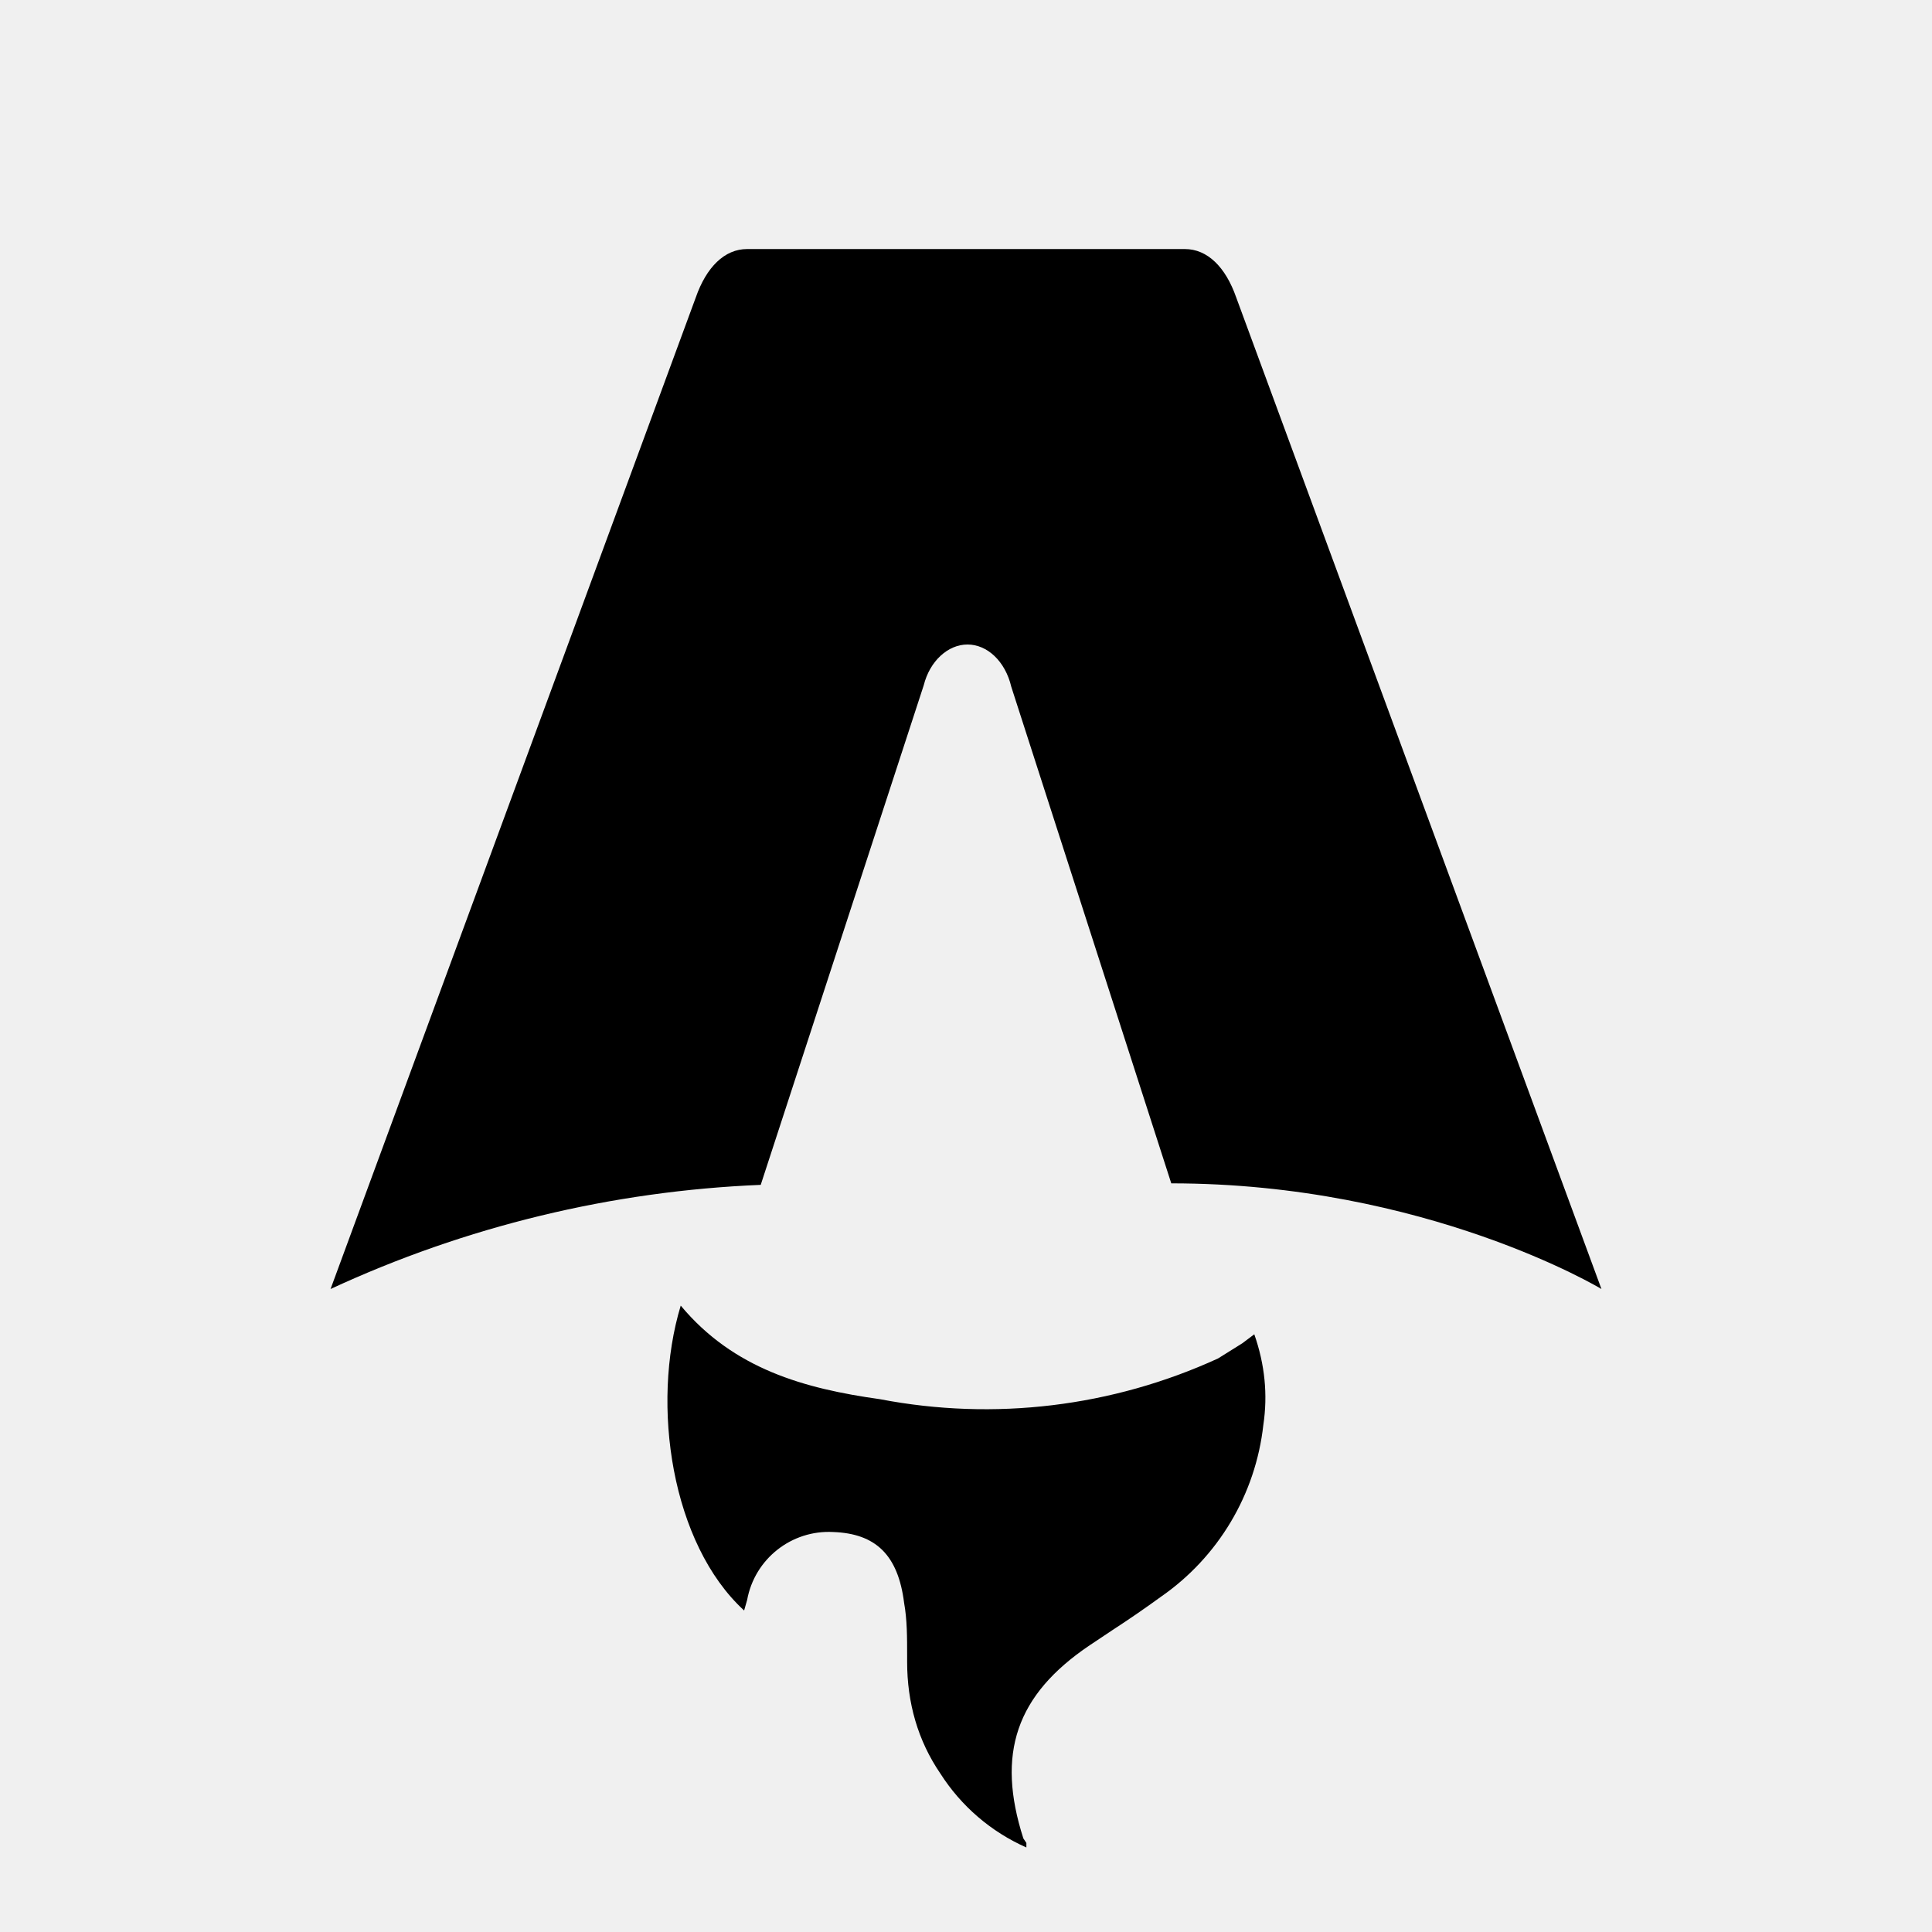
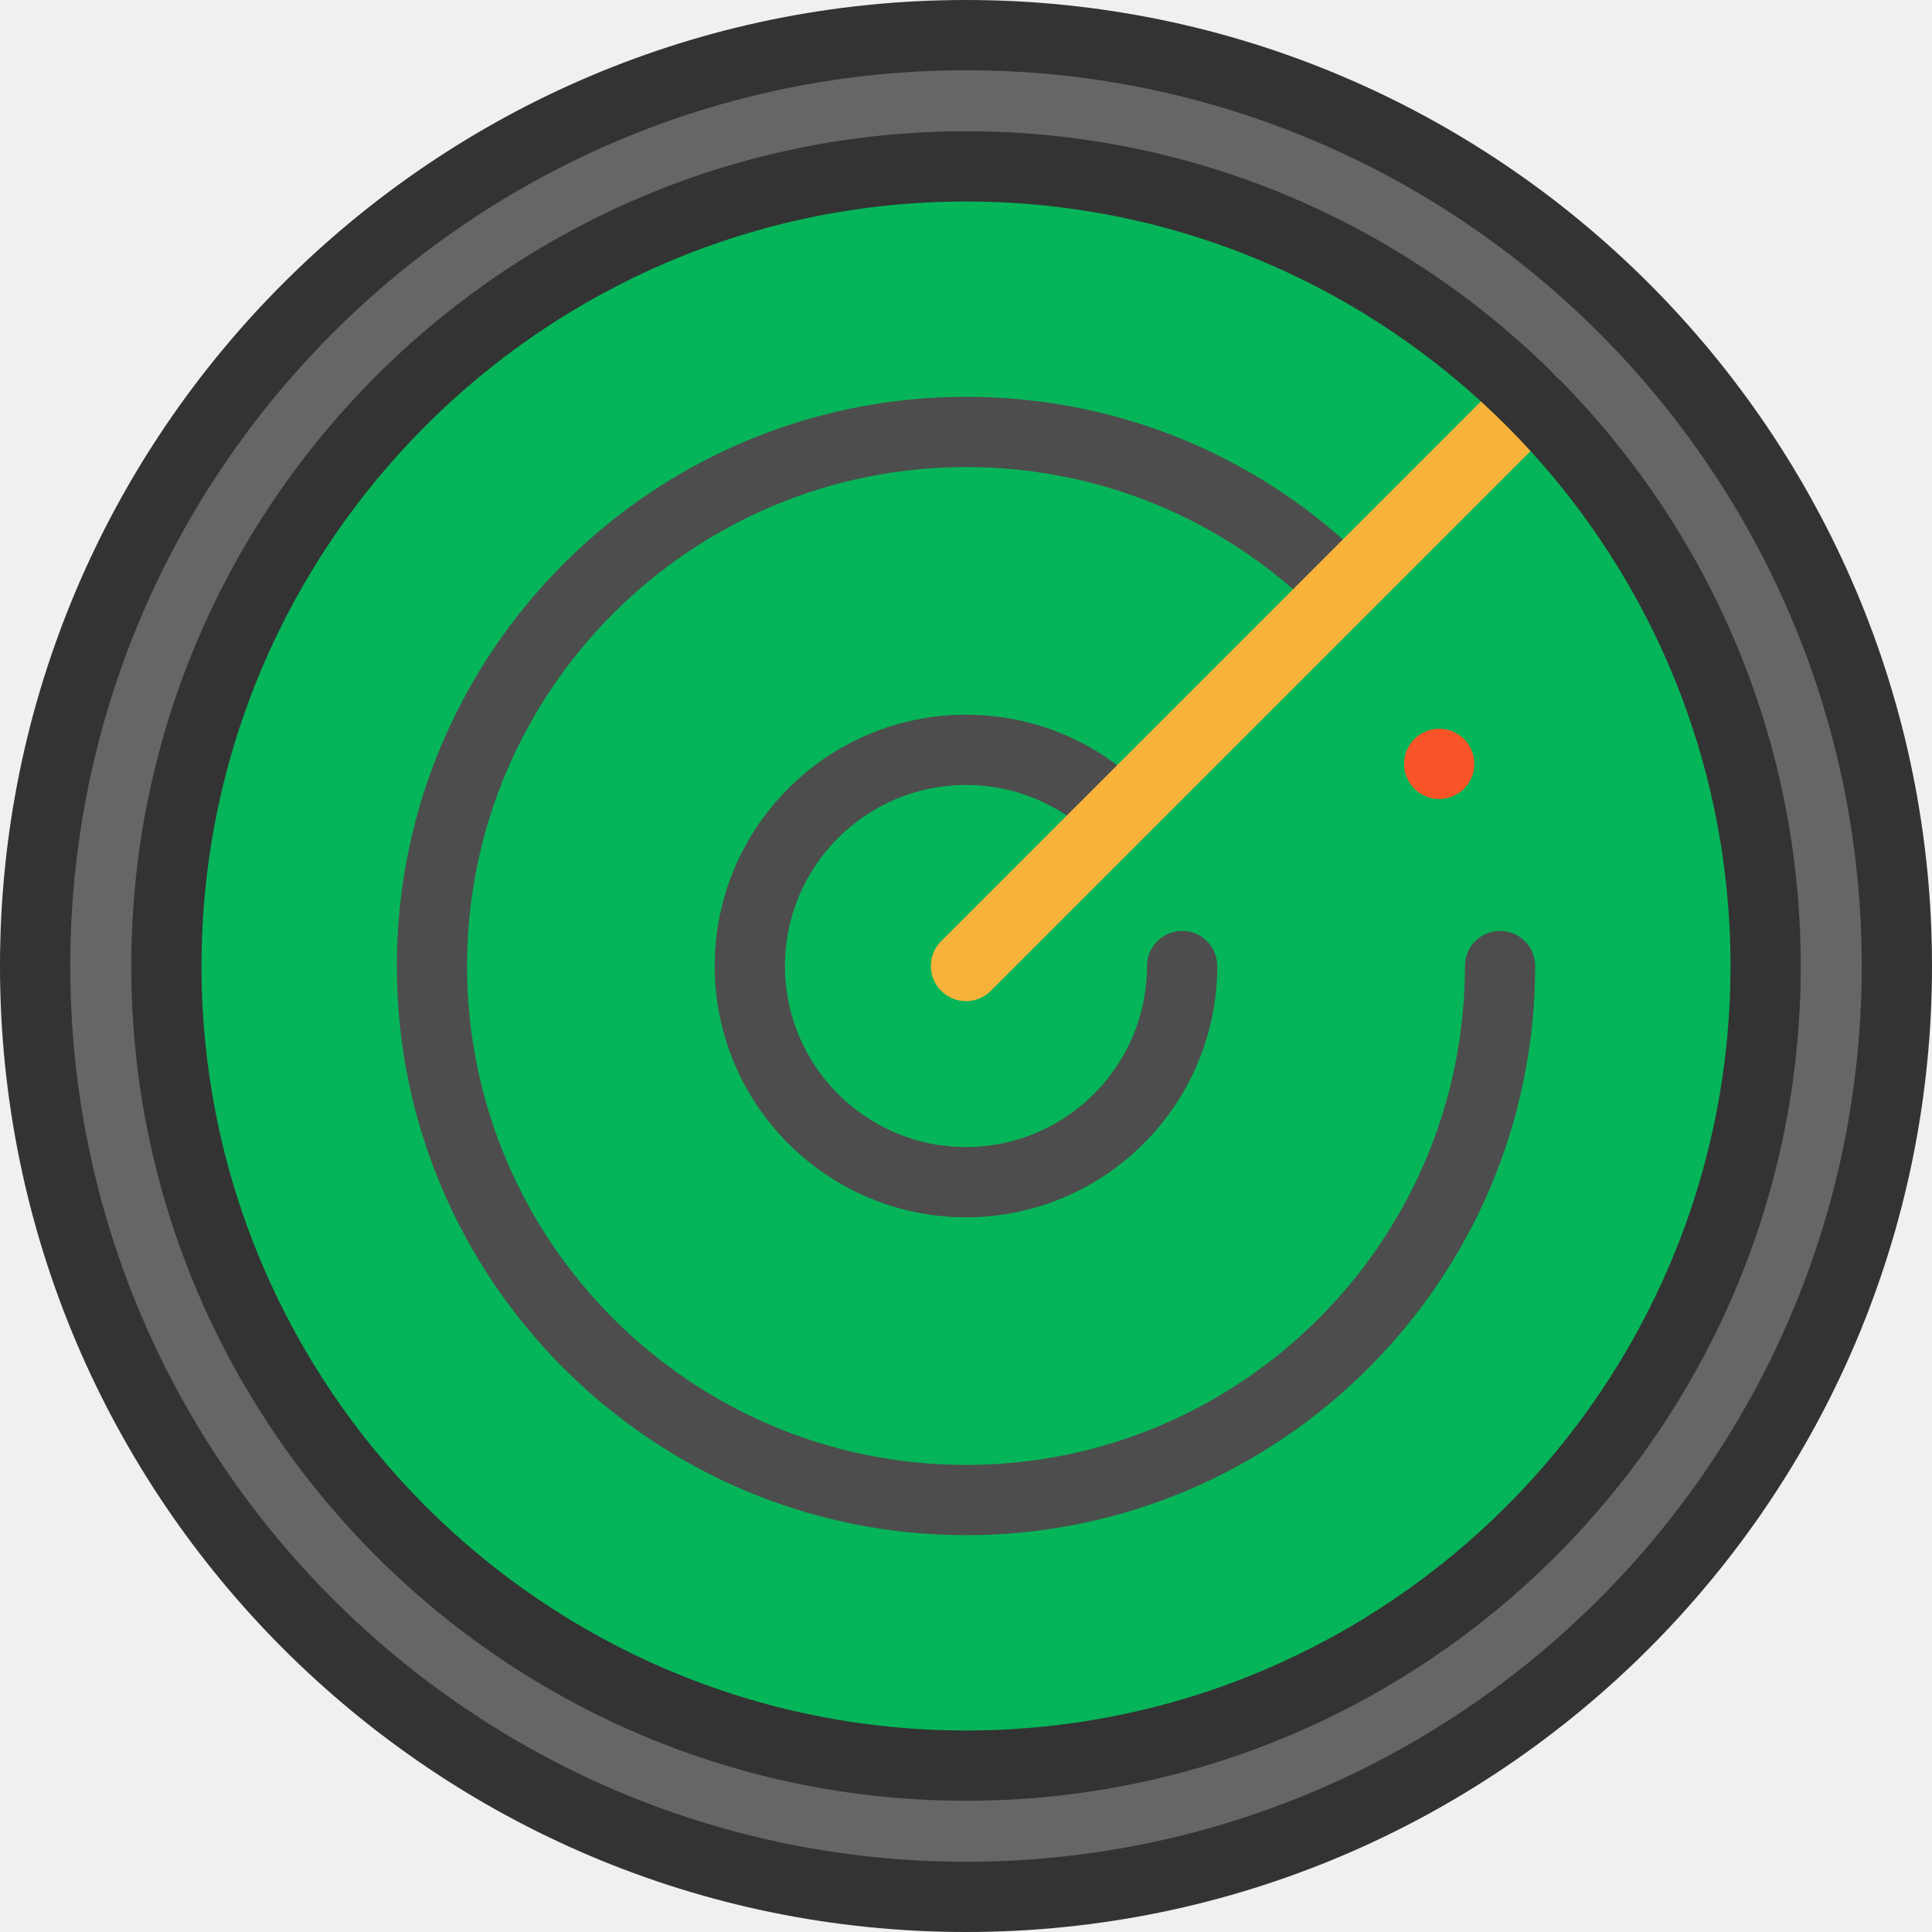
- <svg xmlns="http://www.w3.org/2000/svg" fill="none" viewBox="0 0 128 128">
-   <path d="M50.4 78.5a75.1 75.1 0 0 0-28.5 6.9l24.2-65.7c.7-2 1.9-3.2 3.4-3.2h29c1.5 0 2.7 1.2 3.4 3.2l24.2 65.7s-11.6-7-28.5-7L67 45.5c-.4-1.7-1.6-2.8-2.9-2.8-1.3 0-2.5 1.1-2.9 2.7L50.4 78.5Zm-1.1 28.2Zm-4.2-20.2c-2 6.6-.6 15.8 4.2 20.2a17.5 17.5 0 0 1 .2-.7 5.5 5.5 0 0 1 5.7-4.5c2.8.1 4.3 1.5 4.7 4.7.2 1.1.2 2.3.2 3.5v.4c0 2.7.7 5.2 2.2 7.4a13 13 0 0 0 5.7 4.9v-.3l-.2-.3c-1.8-5.6-.5-9.5 4.4-12.8l1.5-1a73 73 0 0 0 3.2-2.2 16 16 0 0 0 6.8-11.4c.3-2 .1-4-.6-6l-.8.6-1.6 1a37 37 0 0 1-22.4 2.7c-5-.7-9.7-2-13.2-6.2Z" />
-   <style>
-         path { fill: #000; }
-         @media (prefers-color-scheme: dark) {
-             path { fill: #FFF; }
-         }
-     </style>
+ <svg xmlns="http://www.w3.org/2000/svg" version="1.1" id="Layer_1" x="0px" y="0px" viewBox="0 0 512 512" style="enable-background:new 0 0 512 512;" xml:space="preserve">
+   <path style="fill:#666666;" d="M256,9.31c136.236,0,246.69,110.441,246.69,246.69S392.236,502.69,256,502.69  C119.751,502.69,9.31,392.249,9.31,256S119.751,9.31,256,9.31z M467.908,256c0-117.033-94.875-211.908-211.908-211.908  S44.092,138.967,44.092,256S138.967,467.908,256,467.908S467.908,373.033,467.908,256z" />
+   <circle style="fill:#06B559;" cx="256" cy="256" r="211.908" />
+   <path style="fill:#333333;" d="M256,512C114.841,512,0,397.159,0,256S114.841,0,256,0s256,114.841,256,256S397.159,512,256,512z   M256,18.62C125.108,18.62,18.62,125.108,18.62,256S125.108,493.38,256,493.38S493.38,386.892,493.38,256S386.892,18.62,256,18.62z" />
+   <g>
+     <path style="fill:#4D4D4D;" d="M255.996,406.842c-83.173,0-150.841-67.666-150.841-150.841s67.666-150.841,150.841-150.841   c40.292,0,78.172,15.69,106.662,44.182c3.636,3.636,3.636,9.531,0,13.166c-3.636,3.636-9.531,3.636-13.166,0   c-24.973-24.974-58.176-38.727-93.495-38.727c-72.906,0-132.221,59.313-132.221,132.221s59.313,132.221,132.221,132.221   s132.221-59.313,132.221-132.221c0-5.142,4.168-9.31,9.31-9.31s9.31,4.168,9.31,9.31   C406.837,339.174,339.169,406.842,255.996,406.842z" />
+     <path style="fill:#4D4D4D;" d="M255.996,322.598c-36.721,0-66.595-29.875-66.595-66.596s29.874-66.595,66.595-66.595   c17.79,0,34.514,6.928,47.092,19.508c3.636,3.636,3.636,9.531,0,13.166c-3.636,3.636-9.531,3.636-13.166,0   c-9.062-9.063-21.11-14.053-33.927-14.053c-26.454,0-47.975,21.521-47.975,47.975s21.521,47.976,47.975,47.976   s47.976-21.522,47.976-47.976c0-5.142,4.168-9.31,9.31-9.31c5.142,0,9.31,4.168,9.31,9.31   C322.591,292.722,292.717,322.598,255.996,322.598z" />
+   </g>
+   <path style="fill:#F7B239;" d="M255.996,265.311c-2.382,0-4.765-0.909-6.583-2.727c-3.636-3.636-3.636-9.531,0-13.166  L399.221,99.609c3.636-3.636,9.531-3.636,13.166,0c3.636,3.636,3.636,9.531,0,13.166L262.579,262.584  C260.761,264.403,258.378,265.311,255.996,265.311z" />
+   <path style="fill:#F95428;" d="M381.412,211.747c-2.458,0-4.854-0.993-6.591-2.719c-0.422-0.434-0.819-0.906-1.154-1.415  c-0.335-0.509-0.621-1.055-0.857-1.614c-0.236-0.559-0.41-1.142-0.534-1.738c-0.112-0.608-0.174-1.217-0.174-1.825  s0.062-1.216,0.174-1.812c0.124-0.596,0.298-1.179,0.534-1.75c0.236-0.559,0.521-1.092,0.857-1.601  c0.335-0.509,0.732-0.993,1.154-1.415c2.16-2.16,5.375-3.153,8.404-2.545c0.596,0.124,1.179,0.298,1.738,0.534  c0.571,0.223,1.105,0.521,1.614,0.857c0.509,0.335,0.981,0.72,1.415,1.154c1.738,1.738,2.731,4.134,2.731,6.579  c0,0.608-0.062,1.217-0.186,1.825c-0.124,0.596-0.298,1.179-0.534,1.738c-0.236,0.559-0.521,1.105-0.857,1.614  c-0.335,0.509-0.732,0.981-1.154,1.415C386.253,210.753,383.857,211.747,381.412,211.747z" />
+   <path style="fill:#333333;" d="M256,477.218C134.02,477.218,34.782,377.98,34.782,256S134.02,34.782,256,34.782  S477.218,134.02,477.218,256S377.98,477.218,256,477.218z M256,53.402C144.288,53.402,53.402,144.288,53.402,256  S144.288,458.598,256,458.598S458.598,367.712,458.598,256S367.712,53.402,256,53.402z" />
+   <g>
+ </g>
+   <g>
+ </g>
+   <g>
+ </g>
+   <g>
+ </g>
+   <g>
+ </g>
+   <g>
+ </g>
+   <g>
+ </g>
+   <g>
+ </g>
+   <g>
+ </g>
+   <g>
+ </g>
+   <g>
+ </g>
+   <g>
+ </g>
+   <g>
+ </g>
+   <g>
+ </g>
+   <g>
+ </g>
</svg>
